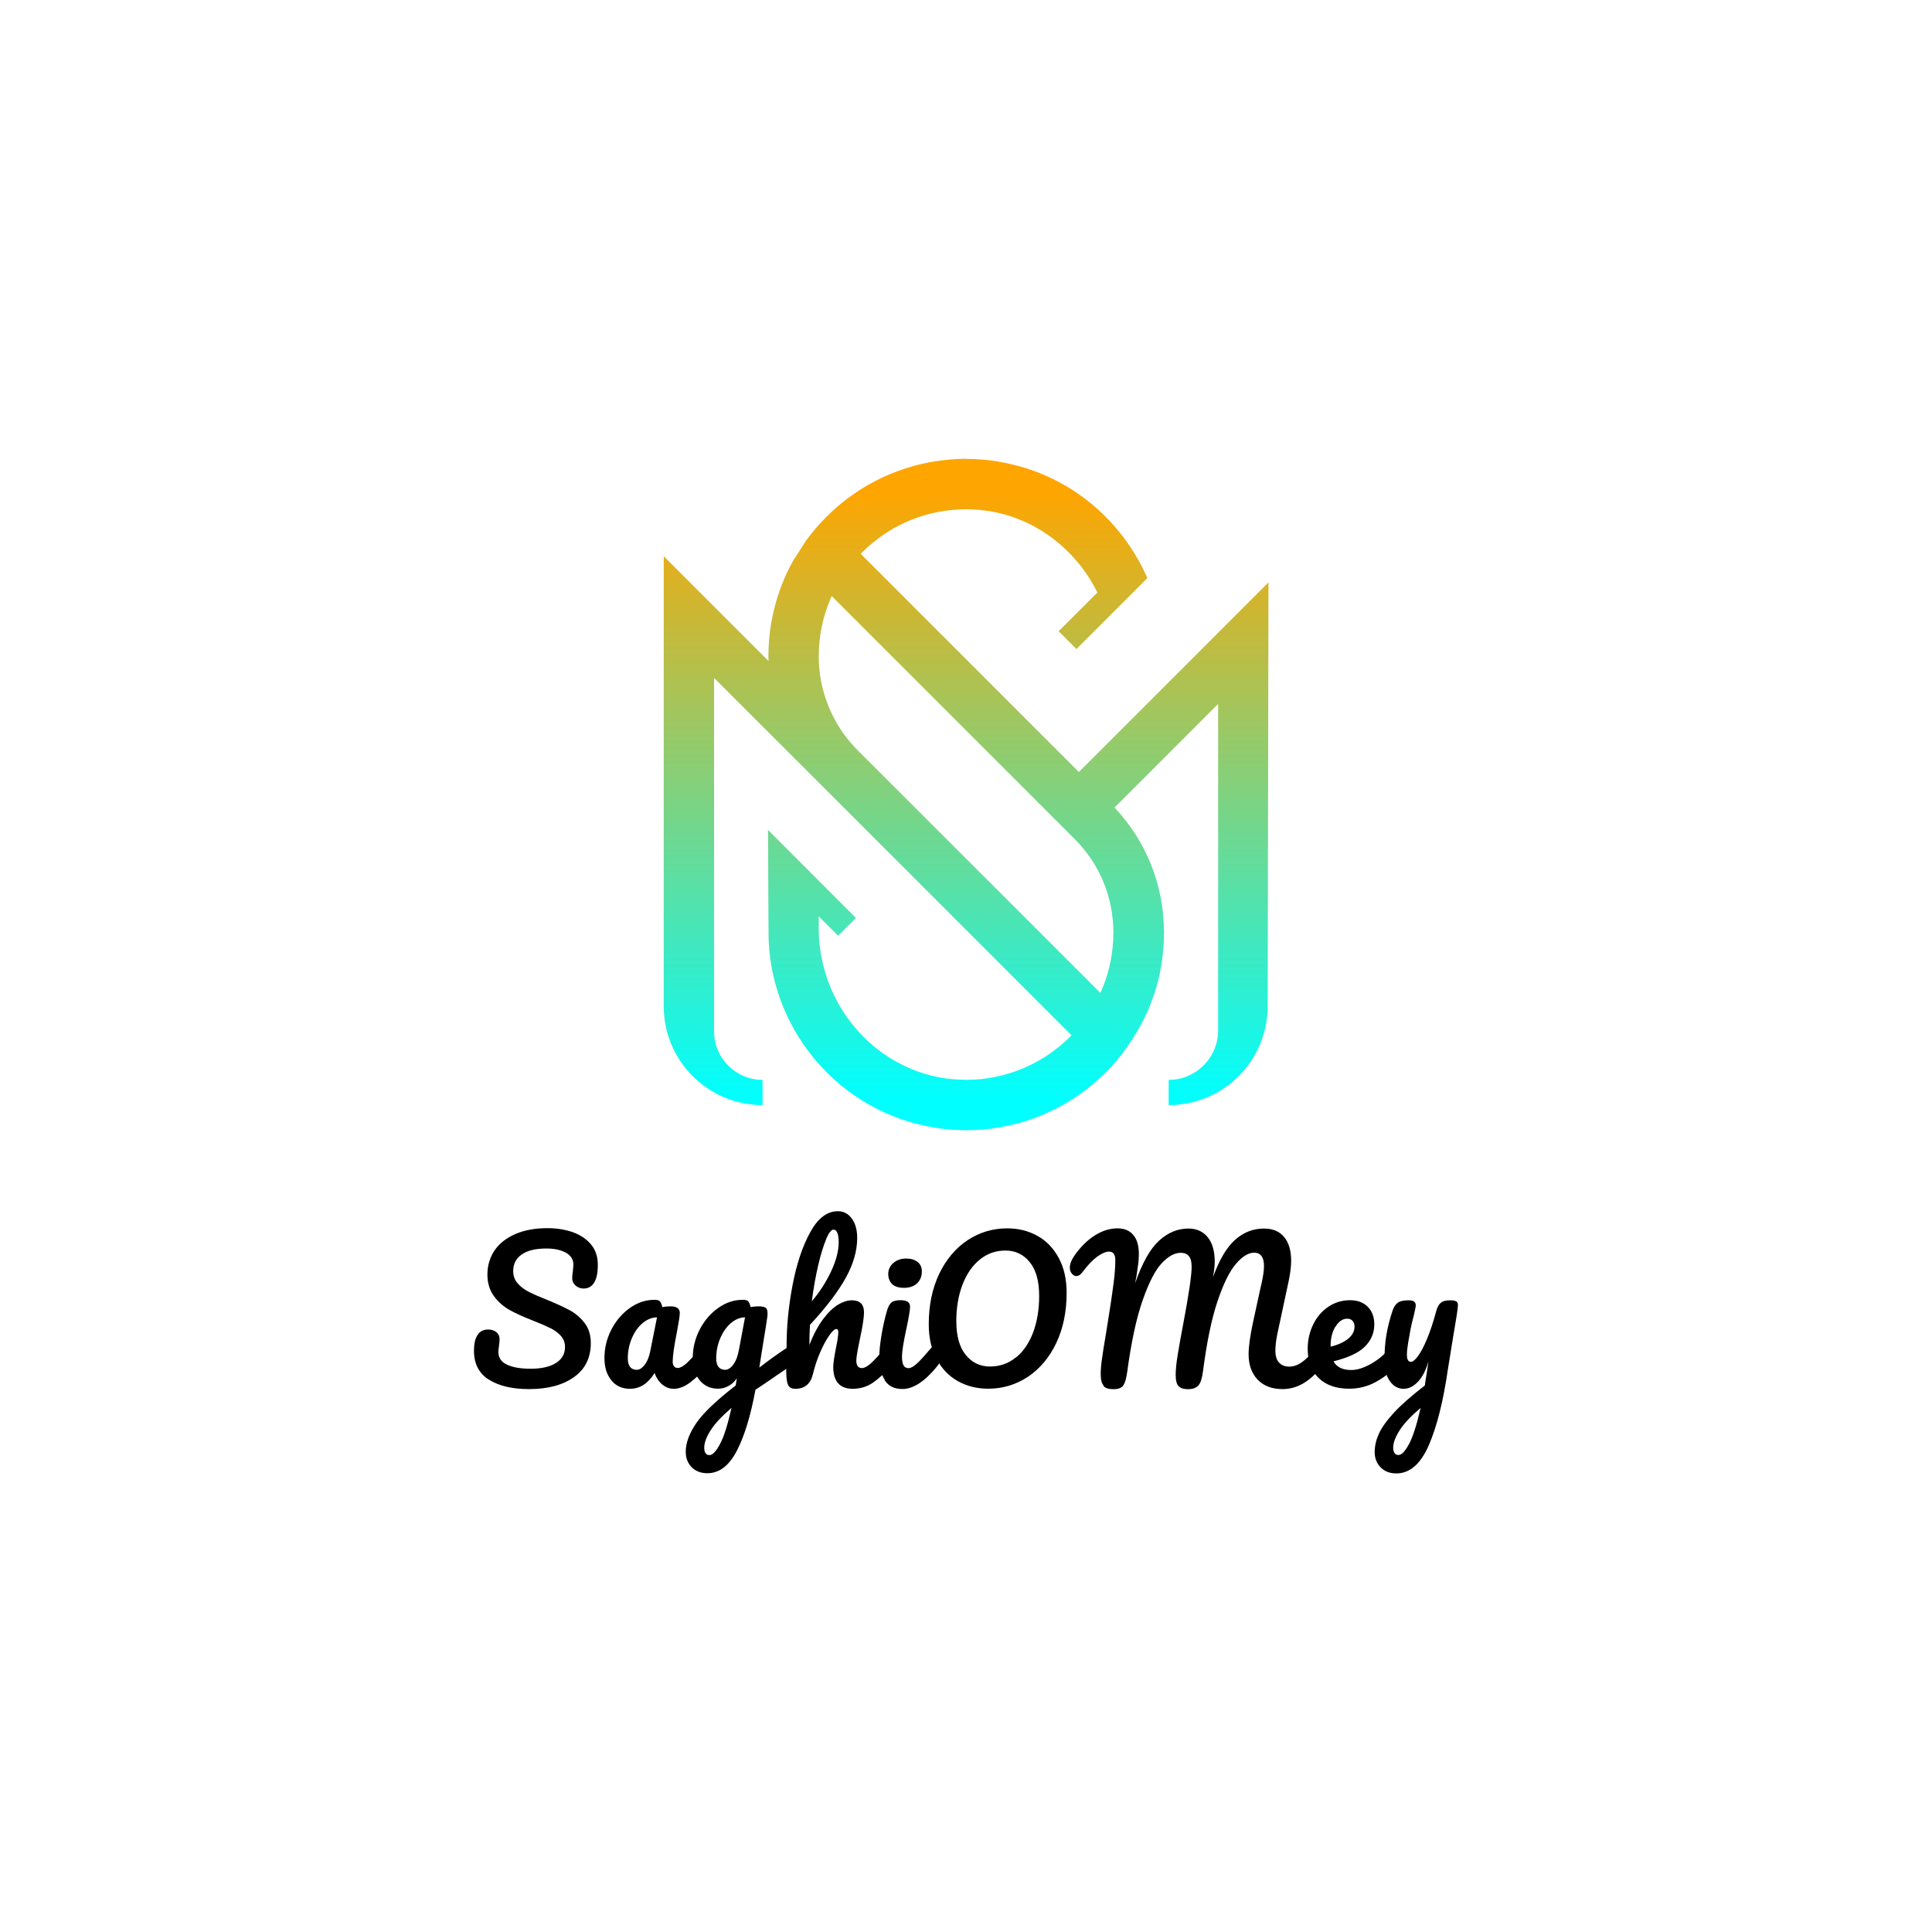
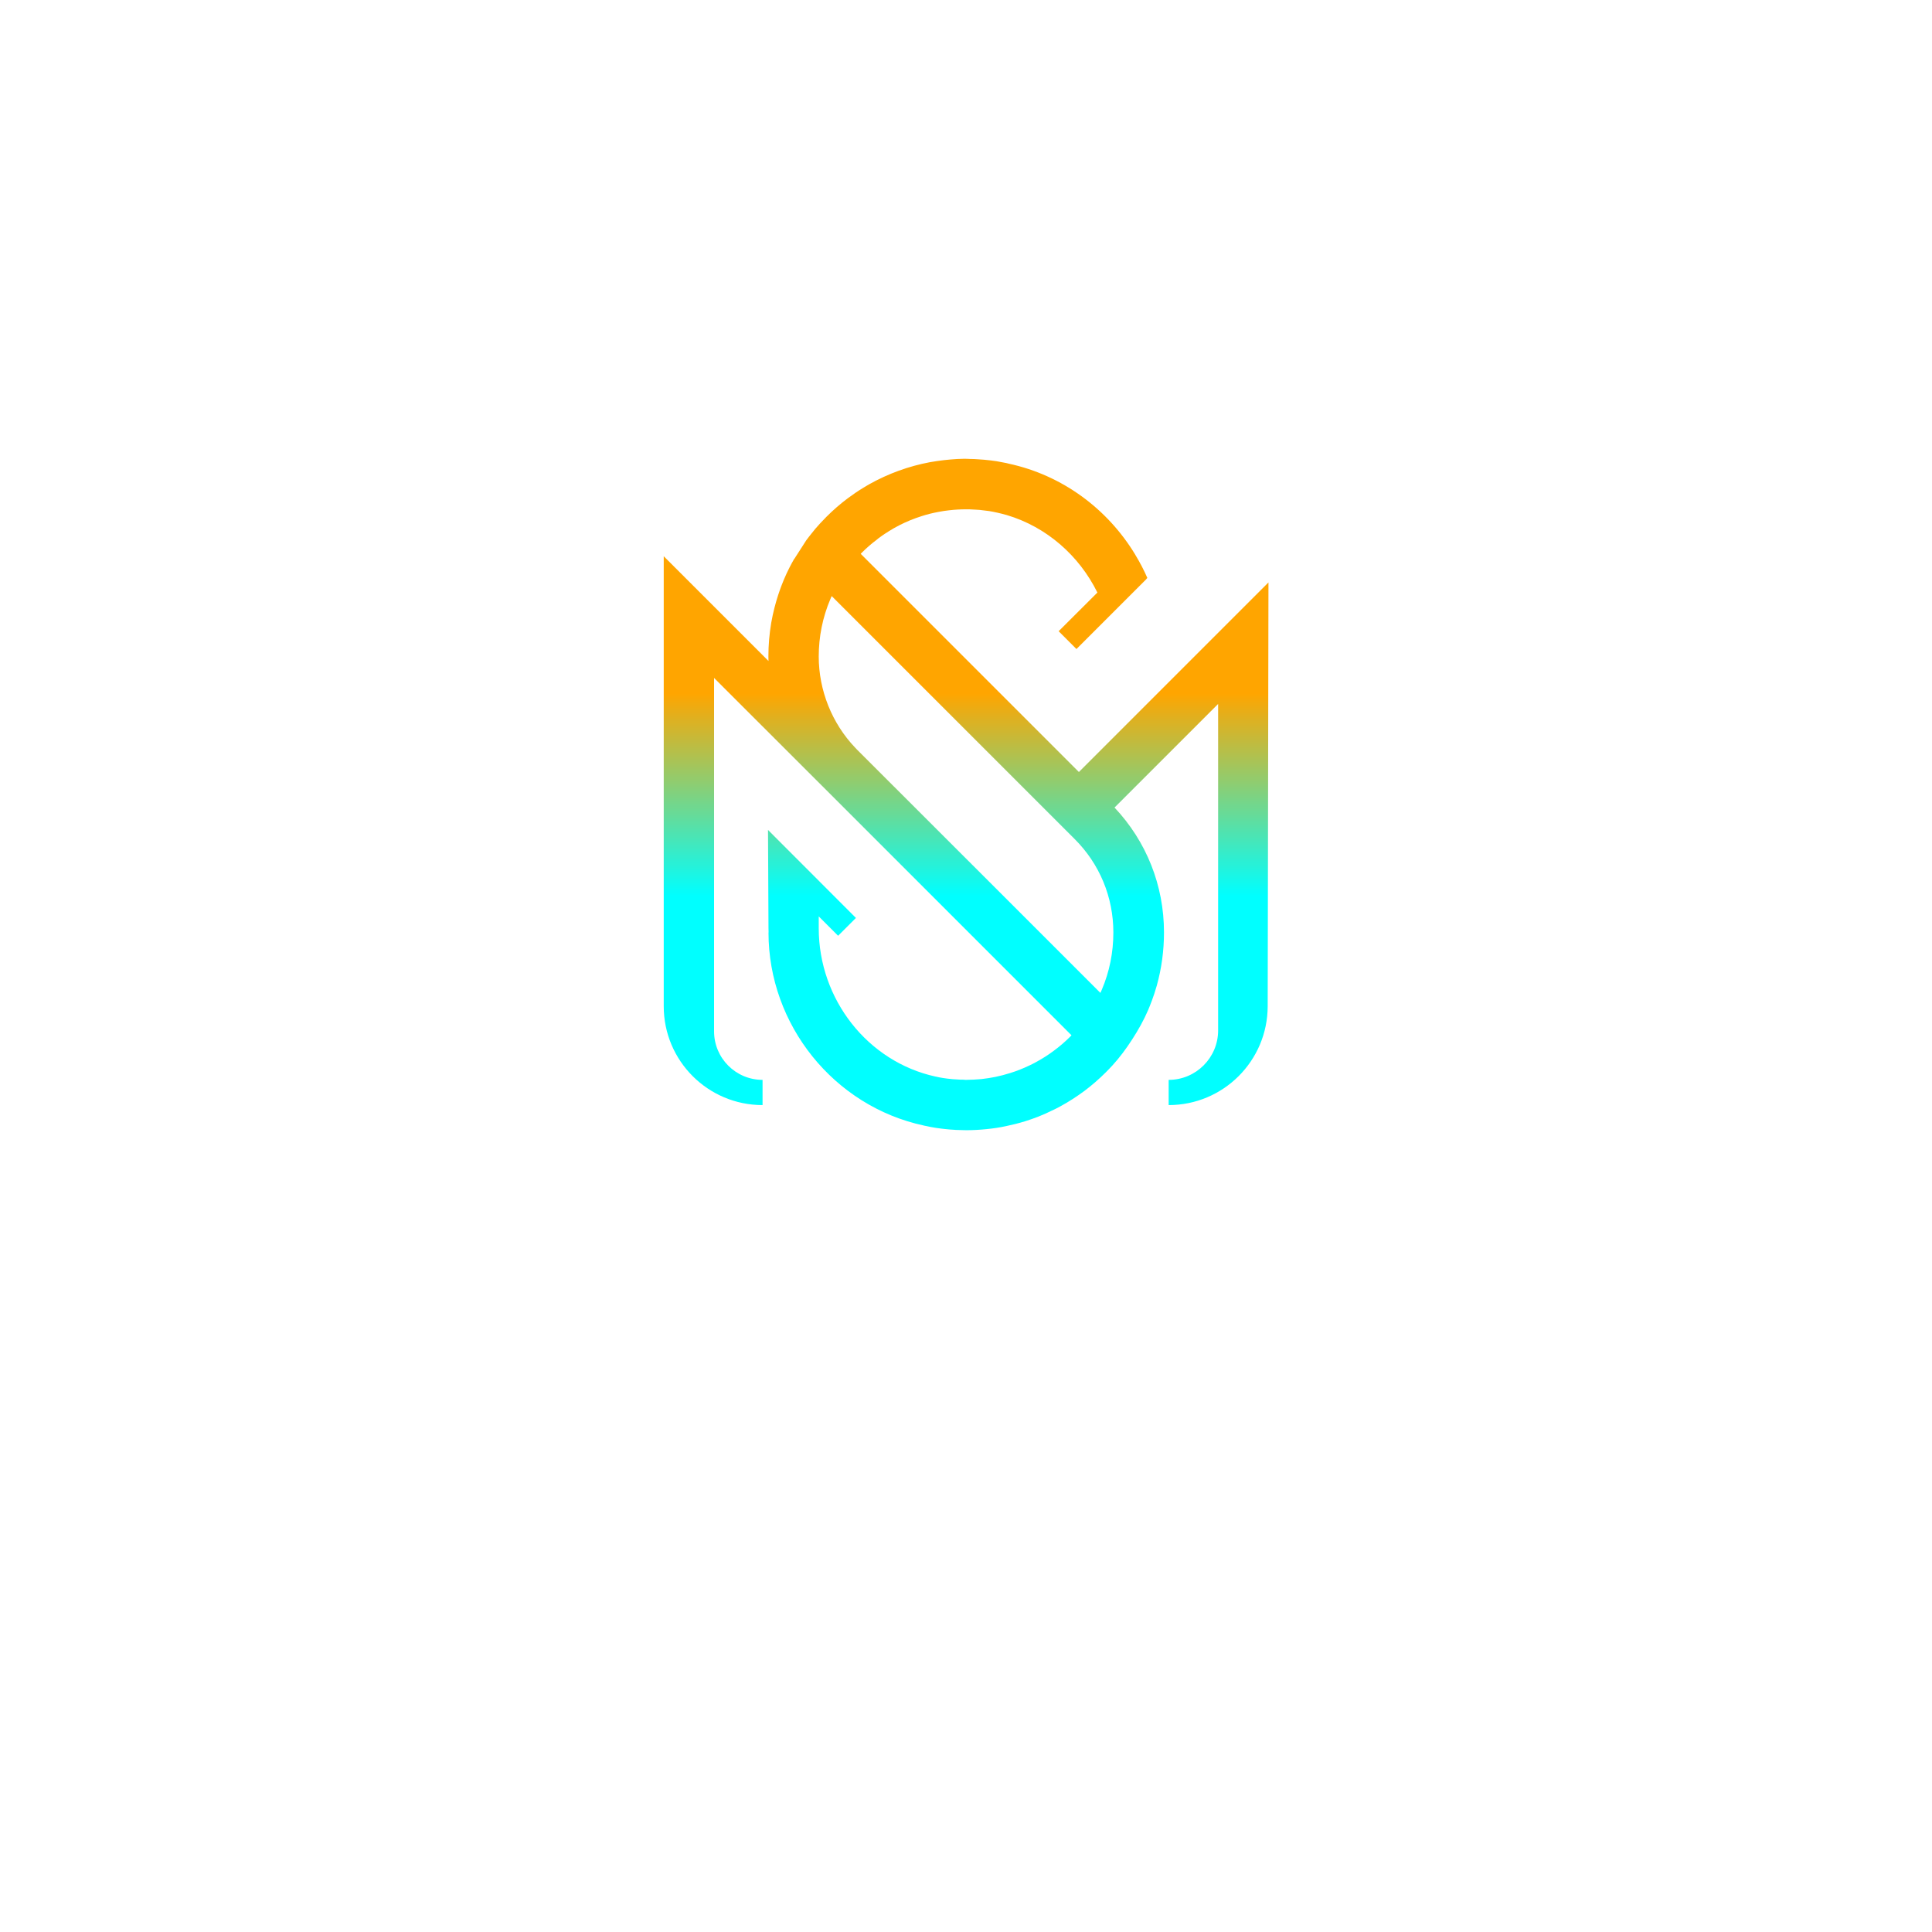
<svg xmlns="http://www.w3.org/2000/svg" id="Layer_1" data-name="Layer 1" viewBox="0 0 198.43 198.43">
  <defs>
    <linearGradient id="myGradient" gradientTransform="rotate(90)">
-       <stop offset="5%" stop-color="orange" />
-       <stop offset="95%" stop-color="cyan" />
+       <stop offset="35%" stop-color="orange" />
+       <stop offset="65%" stop-color="cyan" />
    </linearGradient>
  </defs>
  <path fill="url('#myGradient')" d="m81.58,57.38c-.3.52-.69,1.25-1.07,2.15-.27.65-.92,2.27-1.3,4.44-.19,1.13-.29,2.29-.29,3.46,0,.15,0,.31.01.46l-10.76-10.76v46.22c0,5.61,4.55,10.15,10.15,10.15v-2.59c-2.75,0-4.98-2.23-4.98-4.98v-36.3l11.08,11.07,14.31,14.31,3.37,3.37,7.5,7.5.45.45c-.04.05-.08.09-.13.14-.53.53-1.08,1-1.66,1.43-.57.43-1.18.82-1.79,1.15l-.2.11c-.14.07-.28.15-.5.25-.66.32-1.34.59-2.02.8-.51.16-1.01.29-1.49.39-.47.1-.96.17-1.47.23-.51.05-1.04.07-1.61.08l-.25-.02c-.19,0-.39,0-.59-.02-.33-.01-.66-.04-1.05-.09-.14-.02-.29-.04-.43-.06-.13-.02-.26-.04-.4-.07-.12-.03-.24-.06-.36-.08h-.02c-6.95-1.52-11.99-7.92-11.99-15.23v-1.22l1.99,1.99,1.83-1.83-9.03-9.04.05,10.1c0,.14,0,.29.01.43h-.01c0,9.51,6.73,17.85,15.95,19.83.03.01.05.01.08.02.07.02.14.03.21.04.28.06.55.12.83.16l.12.02c.22.03.43.06.59.08.12.01.23.03.35.04.31.04.64.06.99.08.03.01.07.01.1.01.22.01.45.02.69.02.13.01.26.01.4.01.69,0,1.39-.04,2.08-.11.7-.07,1.38-.17,2.01-.31.63-.13,1.28-.29,1.96-.5.45-.14.89-.3,1.32-.46.06-.03.13-.06.19-.08.41-.16.8-.34,1.16-.52.26-.11.5-.24.74-.36l.22-.12c.87-.47,1.69-1.01,2.45-1.57.76-.57,1.51-1.22,2.21-1.92.31-.31.54-.56.67-.7,0,0,.01-.01.02-.02.73-.8,1.38-1.68,1.97-2.59l.04-.06c.63-.97,1.2-1.99,1.66-3.06,0,0,0-.02.01-.03.12-.29.53-1.26.86-2.44.49-1.76.74-3.59.74-5.47,0-4.81-1.8-9.34-5.08-12.82,0,0,0,0,0,0l10.64-10.64v33.53c0,2.8-2.27,5.08-5.08,5.08v2.59c5.61,0,10.16-4.54,10.17-10.15l.08-43.53-19.47,19.47-22.41-22.41c.05-.05.09-.1.14-.14.45-.45.95-.89,1.5-1.3.05-.05.1-.09.15-.13t.02-.01c.22-.17.44-.32.66-.47.31-.2.61-.39.92-.57.74-.42,1.5-.77,2.28-1.05.2-.07.4-.14.59-.2.58-.19,1.17-.33,1.76-.44.17-.03.34-.06.52-.09.18-.03.36-.05.55-.07.58-.07,1.17-.1,1.79-.1h.25c.19.01.38.02.58.03.33.01.66.04,1.07.1.14.01.28.03.41.05.14.03.27.05.4.07.12.03.25.06.37.08h.01c.35.08.69.16,1.03.26,4.1,1.22,7.44,4.17,9.31,7.96h0s-3.98,3.97-3.98,3.97l1.83,1.83,7.18-7.18v-.02l.02-.02.08-.08c-.35-.81-.76-1.59-1.22-2.35l-.02-.04h0c-2.82-4.67-7.46-8.16-13-9.35-.05-.02-.11-.03-.16-.04-.03-.01-.05-.01-.08-.02-.3-.06-.6-.12-.9-.17l-.11-.02c-.22-.03-.45-.06-.59-.08-.44-.05-.9-.1-1.35-.12-.25-.02-.49-.03-.75-.03h-.01c-.86-.06-1.85.03-2.7.12-.48.05-.95.13-1.44.21-2.18.41-4.28,1.17-6.26,2.28-.19.11-.38.22-.57.34-.53.32-1.06.68-1.6,1.08-.79.59-1.53,1.24-2.2,1.91-.23.23-.46.47-.66.69-.14.15-.28.31-.48.54-.15.19-.31.38-.41.51-.17.2-.31.4-.52.67h0c-.41.64-.81,1.27-1.22,1.9Zm31.58,44.28c-.05.11-.09.21-.14.32l-10.63-10.63-14.32-14.31c-.08-.08-.16-.16-.23-.24-2.39-2.5-3.75-5.9-3.75-9.37,0-2.04.4-4.02,1.19-5.89.05-.11.09-.21.14-.32l24.95,24.95c2.57,2.56,3.98,5.97,3.98,9.6,0,2.06-.4,4.04-1.19,5.89Z" />
-   <g>
-     <path d="m50.22,141.71c-1.03-.65-1.54-1.64-1.54-2.98,0-.71.12-1.25.37-1.62.24-.37.6-.56,1.08-.56.35,0,.63.09.85.27.22.18.33.41.33.69,0,.26-.02.48-.06.68,0,.05,0,.14-.03.27-.02.13-.03.26-.03.41,0,.58.29,1.01.88,1.29.59.28,1.41.42,2.46.42s1.95-.2,2.57-.59c.62-.39.93-.94.93-1.65,0-.44-.14-.81-.42-1.13-.28-.32-.64-.58-1.06-.79-.42-.21-1.02-.47-1.8-.78-.99-.39-1.8-.75-2.42-1.1-.62-.35-1.16-.82-1.6-1.42s-.67-1.34-.67-2.23.25-1.75.74-2.47c.5-.72,1.21-1.28,2.14-1.68.93-.4,2.03-.6,3.29-.6.94,0,1.8.14,2.59.41.78.28,1.41.7,1.88,1.26.47.57.7,1.26.7,2.08s-.12,1.42-.37,1.83c-.24.41-.61.62-1.08.62-.33,0-.61-.1-.84-.31-.23-.21-.34-.45-.34-.73,0-.24.02-.47.06-.68.04-.39.06-.63.06-.73,0-.54-.26-.95-.79-1.24-.53-.28-1.18-.42-1.97-.42-1.11,0-1.95.2-2.54.61-.59.41-.88.97-.88,1.71,0,.49.15.91.45,1.25.3.35.68.64,1.13.87.45.23,1.08.51,1.89.83.98.4,1.76.76,2.35,1.08.59.32,1.1.76,1.52,1.31.42.55.63,1.24.63,2.05,0,1.52-.58,2.69-1.73,3.5-1.15.82-2.69,1.23-4.62,1.23-1.71,0-3.08-.32-4.11-.97Z" />
-     <path d="m62.79,141.76c-.48-.58-.71-1.34-.71-2.28,0-1.03.24-2,.71-2.92.48-.92,1.11-1.66,1.9-2.22s1.63-.84,2.52-.84c.28,0,.47.05.57.16.1.11.18.31.24.59.27-.05.55-.08.85-.08.63,0,.95.23.95.68,0,.27-.1.91-.29,1.93-.3,1.48-.44,2.51-.44,3.09,0,.19.05.35.14.46.1.12.22.17.38.17.24,0,.54-.16.89-.47.35-.32.82-.83,1.41-1.53.15-.18.33-.27.52-.27.17,0,.3.08.4.23s.14.37.14.64c0,.51-.12.91-.37,1.2-.53.66-1.09,1.21-1.68,1.66-.59.45-1.16.68-1.72.68-.42,0-.81-.14-1.17-.43-.35-.29-.62-.69-.8-1.19-.67,1.08-1.51,1.62-2.53,1.62-.8,0-1.44-.29-1.91-.87Zm3.42-1.58c.26-.33.44-.78.56-1.33l.71-3.55c-.54.01-1.04.22-1.5.61-.46.39-.82.91-1.09,1.55-.27.64-.41,1.33-.41,2.05,0,.4.08.69.24.89.16.19.38.29.67.29s.55-.17.81-.5Z" />
-     <path d="m81.68,138.51c.1.16.14.36.14.61,0,.3-.05.53-.14.69-.09.17-.23.32-.42.44-1.11.75-1.92,1.3-2.43,1.66l-1.24.83c-.49,2.66-1.13,4.76-1.92,6.28-.79,1.52-1.8,2.29-3.02,2.29-.66,0-1.19-.2-1.6-.61-.41-.41-.62-.94-.62-1.59,0-.91.36-1.89,1.08-2.94.72-1.05,2.07-2.34,4.05-3.87l.12-.75c-.22.35-.51.61-.86.8-.35.19-.7.28-1.05.28-.8,0-1.44-.29-1.91-.87-.48-.58-.71-1.34-.71-2.28,0-1.03.24-2,.71-2.92.48-.92,1.11-1.66,1.9-2.22s1.63-.84,2.52-.84c.28,0,.47.05.57.16.1.11.18.31.24.59.24-.05.53-.08.85-.08s.55.05.69.14c.14.1.2.29.2.57,0,.15,0,.28-.02.37-.05.4-.21,1.41-.48,3.03-.05.31-.11.65-.16,1.01s-.12.76-.18,1.17c.99-.77,1.94-1.45,2.86-2.05.17-.1.32-.15.44-.15.17,0,.3.08.4.24Zm-7.72,9.78c.41-.77.79-2,1.17-3.69-.99.85-1.71,1.61-2.14,2.3-.44.68-.66,1.28-.66,1.8,0,.22.04.4.13.54.08.14.22.21.41.21.32,0,.69-.39,1.09-1.16Zm1.36-8.15c.27-.36.46-.87.58-1.54l.62-3.3c-.53.01-1.02.22-1.47.61-.45.39-.81.91-1.08,1.55-.27.64-.41,1.33-.41,2.05,0,.4.08.69.24.89.16.19.38.29.67.29s.58-.18.85-.54Z" />
-     <path d="m91.75,138.46c.1.15.14.37.14.64,0,.51-.12.91-.37,1.2-.59.68-1.2,1.24-1.82,1.68-.62.44-1.34.66-2.13.66-.66,0-1.15-.19-1.49-.57-.33-.38-.5-.93-.5-1.65,0-.36.09-1,.27-1.93.17-.81.25-1.37.25-1.68,0-.21-.07-.31-.21-.31-.17,0-.41.22-.71.65-.31.43-.62,1-.93,1.71-.31.71-.56,1.45-.75,2.24-.24,1.03-.85,1.54-1.81,1.54-.39,0-.64-.14-.76-.42-.12-.28-.18-.78-.18-1.5,0-.41,0-.74.02-.98l.02-1.54c0-1.98.2-4.05.61-6.2.41-2.15,1-3.95,1.8-5.41.79-1.46,1.74-2.19,2.85-2.19.59,0,1.07.25,1.44.76.37.51.55,1.17.55,1.98,0,1.3-.38,2.65-1.14,4.04-.76,1.4-1.99,3.03-3.71,4.89-.04.67-.06,1.36-.06,2.07.42-1.09.9-1.98,1.42-2.67.52-.69,1.04-1.18,1.54-1.48.51-.3.97-.44,1.4-.44.84,0,1.25.42,1.25,1.25,0,.5-.14,1.41-.42,2.72-.24,1.12-.37,1.86-.37,2.22,0,.51.19.77.56.77.26,0,.56-.16.92-.47.35-.32.83-.83,1.42-1.53.15-.18.33-.27.52-.27.17,0,.3.08.4.23Zm-6.9-11.17c-.28.66-.56,1.56-.82,2.68-.26,1.13-.48,2.35-.65,3.68.8-.94,1.46-1.96,1.98-3.07.52-1.11.78-2.11.78-3.01,0-.41-.05-.73-.14-.95-.09-.22-.22-.33-.39-.33-.23,0-.49.33-.77.99Z" />
-     <path d="m90.88,141.74c-.38-.59-.57-1.38-.57-2.35,0-.58.07-1.32.22-2.23.15-.91.34-1.75.57-2.54.12-.41.27-.69.46-.85.19-.15.5-.23.93-.23.66,0,.98.22.98.66,0,.32-.12,1.07-.37,2.24-.31,1.42-.46,2.37-.46,2.88,0,.39.05.68.15.89.1.21.28.31.52.31.23,0,.52-.16.87-.48.35-.32.81-.83,1.39-1.52.15-.18.33-.27.52-.27.17,0,.3.08.4.23.1.15.14.37.14.64,0,.51-.12.91-.37,1.2-1.27,1.56-2.46,2.34-3.57,2.34-.84,0-1.44-.3-1.82-.89Zm.76-9.85c-.27-.25-.41-.6-.41-1.05s.18-.83.53-1.13c.35-.3.79-.45,1.32-.45.48,0,.86.12,1.16.35.3.23.44.56.44.98,0,.51-.17.92-.5,1.23-.33.3-.78.45-1.33.45s-.95-.13-1.22-.38Z" />
-     <path d="m98.39,141.86c-.92-.51-1.65-1.27-2.19-2.27-.54-1-.81-2.19-.81-3.58,0-1.96.36-3.68,1.07-5.17.71-1.49,1.69-2.64,2.91-3.46,1.23-.81,2.59-1.22,4.08-1.22,1.15,0,2.18.26,3.1.77.92.51,1.65,1.27,2.19,2.27.54,1,.81,2.19.81,3.58,0,1.96-.36,3.68-1.07,5.17-.71,1.49-1.69,2.64-2.91,3.46-1.23.81-2.59,1.22-4.08,1.22-1.15,0-2.18-.26-3.1-.77Zm5.95-2.43c.77-.62,1.35-1.48,1.77-2.58.41-1.1.62-2.35.62-3.74,0-1.53-.32-2.69-.97-3.48-.64-.79-1.47-1.19-2.49-1.19s-1.87.31-2.63.92c-.76.61-1.35,1.47-1.78,2.57-.42,1.1-.64,2.35-.64,3.75,0,1.53.32,2.69.97,3.48.64.79,1.47,1.19,2.49,1.19s1.89-.31,2.65-.93Z" />
-     <path d="m113.36,142.31c-.21-.21-.31-.61-.31-1.21,0-.4.04-.91.13-1.53.08-.62.22-1.48.41-2.58.33-2.02.6-3.77.79-5.25.12-.93.17-1.7.17-2.32,0-.58-.21-.87-.64-.87-.33,0-.74.17-1.21.51-.47.34-.99.88-1.55,1.63-.18.24-.38.37-.6.37-.18,0-.34-.09-.47-.26-.14-.17-.2-.37-.2-.59,0-.21.04-.42.13-.63.08-.21.22-.45.41-.72.62-.86,1.31-1.53,2.07-2,.76-.47,1.52-.7,2.28-.7.71,0,1.25.23,1.63.68.38.45.57,1.11.57,1.97,0,.35-.03.76-.1,1.23-.06.47-.12.85-.17,1.15-.05.3-.09.5-.12.62.73-2.1,1.56-3.56,2.47-4.39.91-.83,1.92-1.24,3.01-1.24.84,0,1.5.3,1.98.89.48.59.72,1.43.72,2.51,0,.42-.06.95-.17,1.58.64-1.78,1.4-3.05,2.26-3.82.86-.77,1.85-1.16,2.97-1.16.9,0,1.59.29,2.07.87.48.58.72,1.39.72,2.43,0,.57-.08,1.25-.25,2.07l-1.18,5.52c-.13.64-.19,1.2-.19,1.66,0,.54.13.95.38,1.22.25.27.6.41,1.05.41.42,0,.84-.14,1.25-.42.41-.28.88-.75,1.44-1.41.15-.18.33-.27.52-.27.17,0,.3.08.4.23s.14.37.14.64c0,.5-.12.9-.37,1.2-.67.81-1.33,1.4-1.99,1.78-.66.37-1.34.56-2.07.56-1.09,0-1.95-.32-2.57-.97-.62-.65-.93-1.52-.93-2.62,0-.76.15-1.86.46-3.3l.77-3.53c.03-.12.07-.32.14-.62.06-.3.12-.58.15-.84.04-.26.06-.52.06-.78,0-.45-.09-.79-.26-1.01-.17-.23-.42-.34-.74-.34-.61,0-1.24.39-1.9,1.17-.66.78-1.29,2.07-1.89,3.87-.6,1.8-1.08,4.14-1.46,7.03-.09.77-.25,1.29-.47,1.55-.23.26-.59.4-1.09.4-.44,0-.76-.1-.96-.31-.2-.21-.3-.59-.3-1.16,0-.53.07-1.22.21-2.07.14-.86.32-1.86.54-3.02.59-3.11.89-5.12.89-6.02,0-.49-.09-.85-.28-1.08-.19-.23-.47-.35-.84-.35-.63,0-1.28.36-1.95,1.07-.67.71-1.32,1.98-1.96,3.8-.64,1.82-1.17,4.28-1.59,7.38-.09.66-.22,1.11-.4,1.37-.17.26-.51.39-1.01.39s-.82-.11-1.02-.32Z" />
-     <path d="m143.62,138.46c.1.15.14.37.14.64,0,.51-.12.91-.37,1.2-.48.58-1.15,1.11-2.02,1.6-.87.49-1.8.73-2.79.73-1.35,0-2.4-.37-3.15-1.1-.75-.73-1.12-1.74-1.12-3.01,0-.89.19-1.71.56-2.48.37-.77.89-1.37,1.55-1.82.66-.45,1.41-.68,2.25-.68.75,0,1.34.22,1.8.67.45.44.68,1.05.68,1.8,0,.89-.32,1.65-.96,2.29-.64.64-1.71,1.14-3.23,1.52.32.59.93.89,1.83.89.58,0,1.24-.2,1.98-.61.74-.41,1.38-.94,1.92-1.59.15-.18.33-.27.52-.27.17,0,.3.08.4.23Zm-6.47-2.2c-.33.55-.49,1.22-.49,2.01v.04c.76-.18,1.36-.45,1.8-.81.44-.36.66-.78.66-1.25,0-.24-.07-.44-.2-.59-.14-.15-.32-.22-.55-.22-.48,0-.88.28-1.21.83Z" />
-     <path d="m149.57,133.66c.12.08.17.21.17.39,0,.31-.17,1.41-.5,3.3-.3,1.81-.47,2.89-.52,3.22-.48,3.31-1.13,5.93-1.97,7.86-.84,1.93-1.95,2.9-3.34,2.9-.66,0-1.19-.2-1.6-.61-.41-.41-.62-.94-.62-1.59,0-.61.14-1.22.42-1.85.28-.63.79-1.35,1.54-2.17.75-.82,1.82-1.75,3.19-2.81l.06-.44c.09-.48.19-1.16.31-2.05-.26.93-.62,1.63-1.08,2.11-.46.48-.95.72-1.47.72-.58,0-1.05-.27-1.42-.8-.37-.53-.55-1.2-.55-2,0-.97.06-1.85.19-2.65.13-.8.34-1.66.64-2.56.13-.39.31-.66.54-.83.23-.17.6-.25,1.1-.25.28,0,.48.05.59.14.11.09.16.23.16.41,0,.1-.07.45-.21,1.04-.13.48-.23.91-.31,1.29-.1.53-.19,1.03-.27,1.52-.08.48-.12.88-.12,1.19,0,.49.14.73.41.73.19,0,.43-.19.72-.58.29-.39.6-.97.93-1.76.33-.78.65-1.75.96-2.9.1-.39.26-.66.47-.83.21-.17.53-.25.96-.25.3,0,.5.04.62.12Zm-4.86,14.67c.4-.75.8-1.99,1.2-3.73-.99.84-1.71,1.6-2.15,2.29-.44.69-.67,1.29-.67,1.8,0,.22.04.4.13.54.08.14.22.21.41.21.32,0,.68-.37,1.08-1.12Z" />
-   </g>
</svg>
